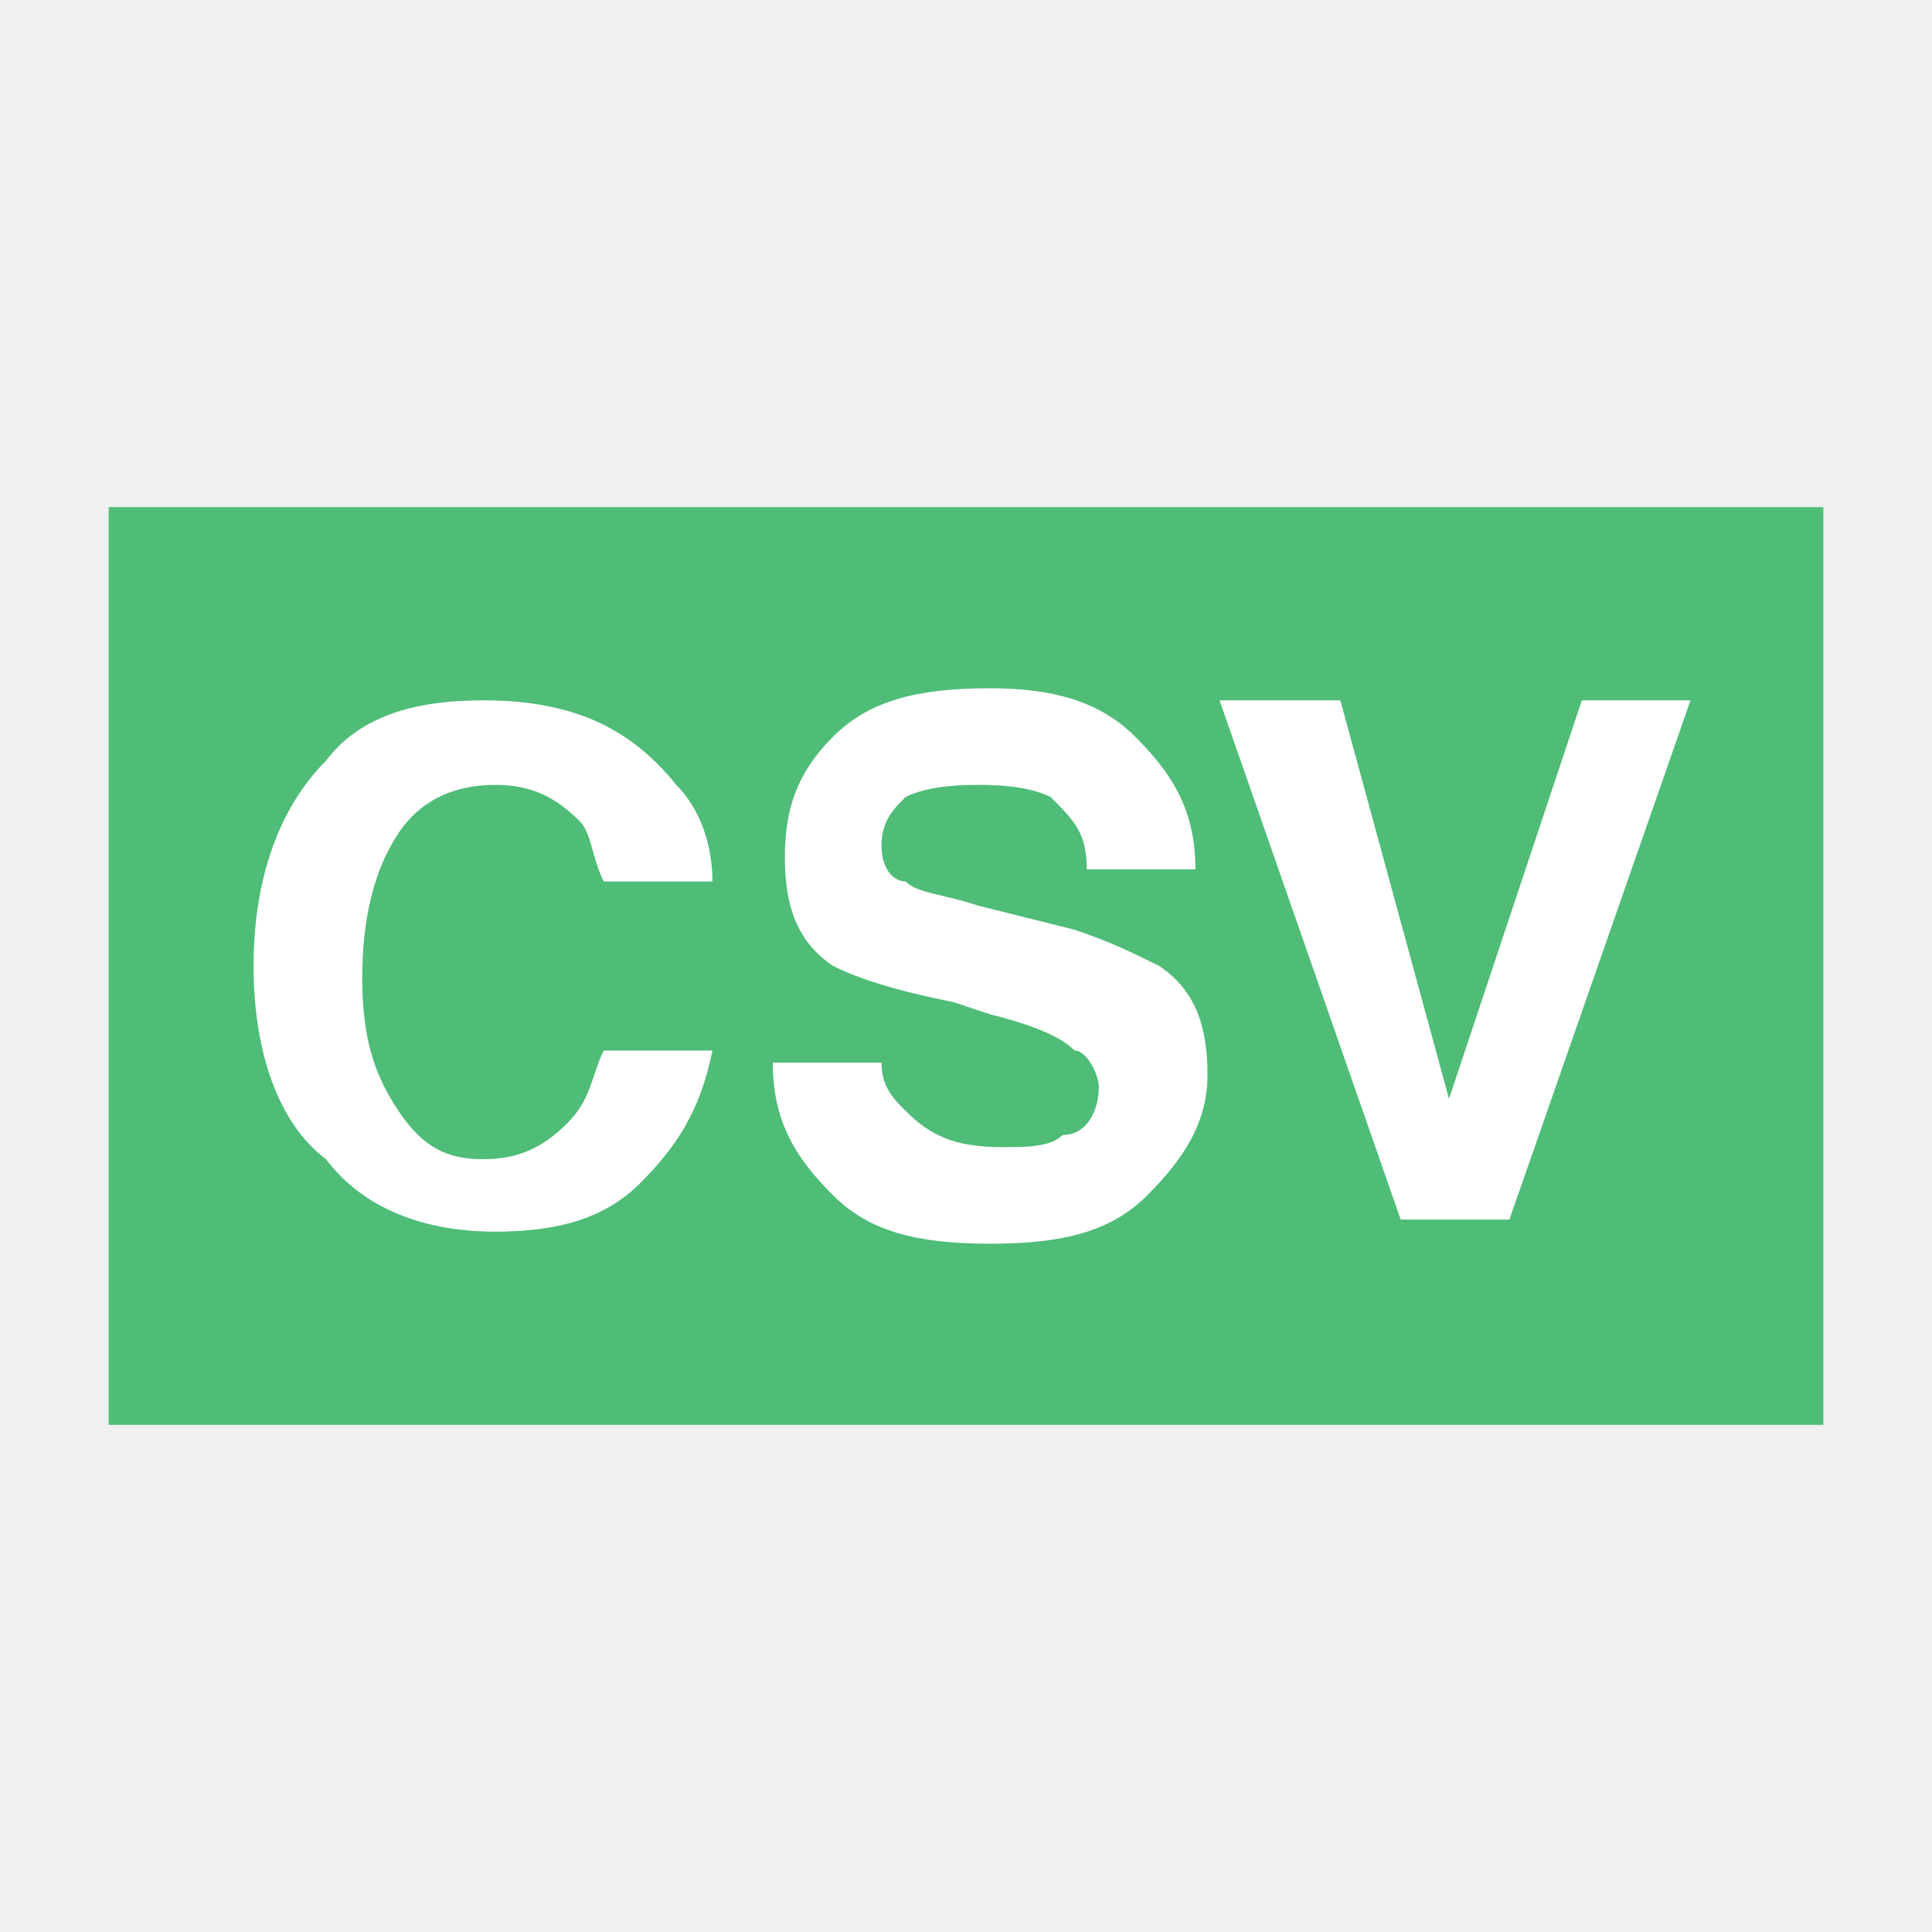
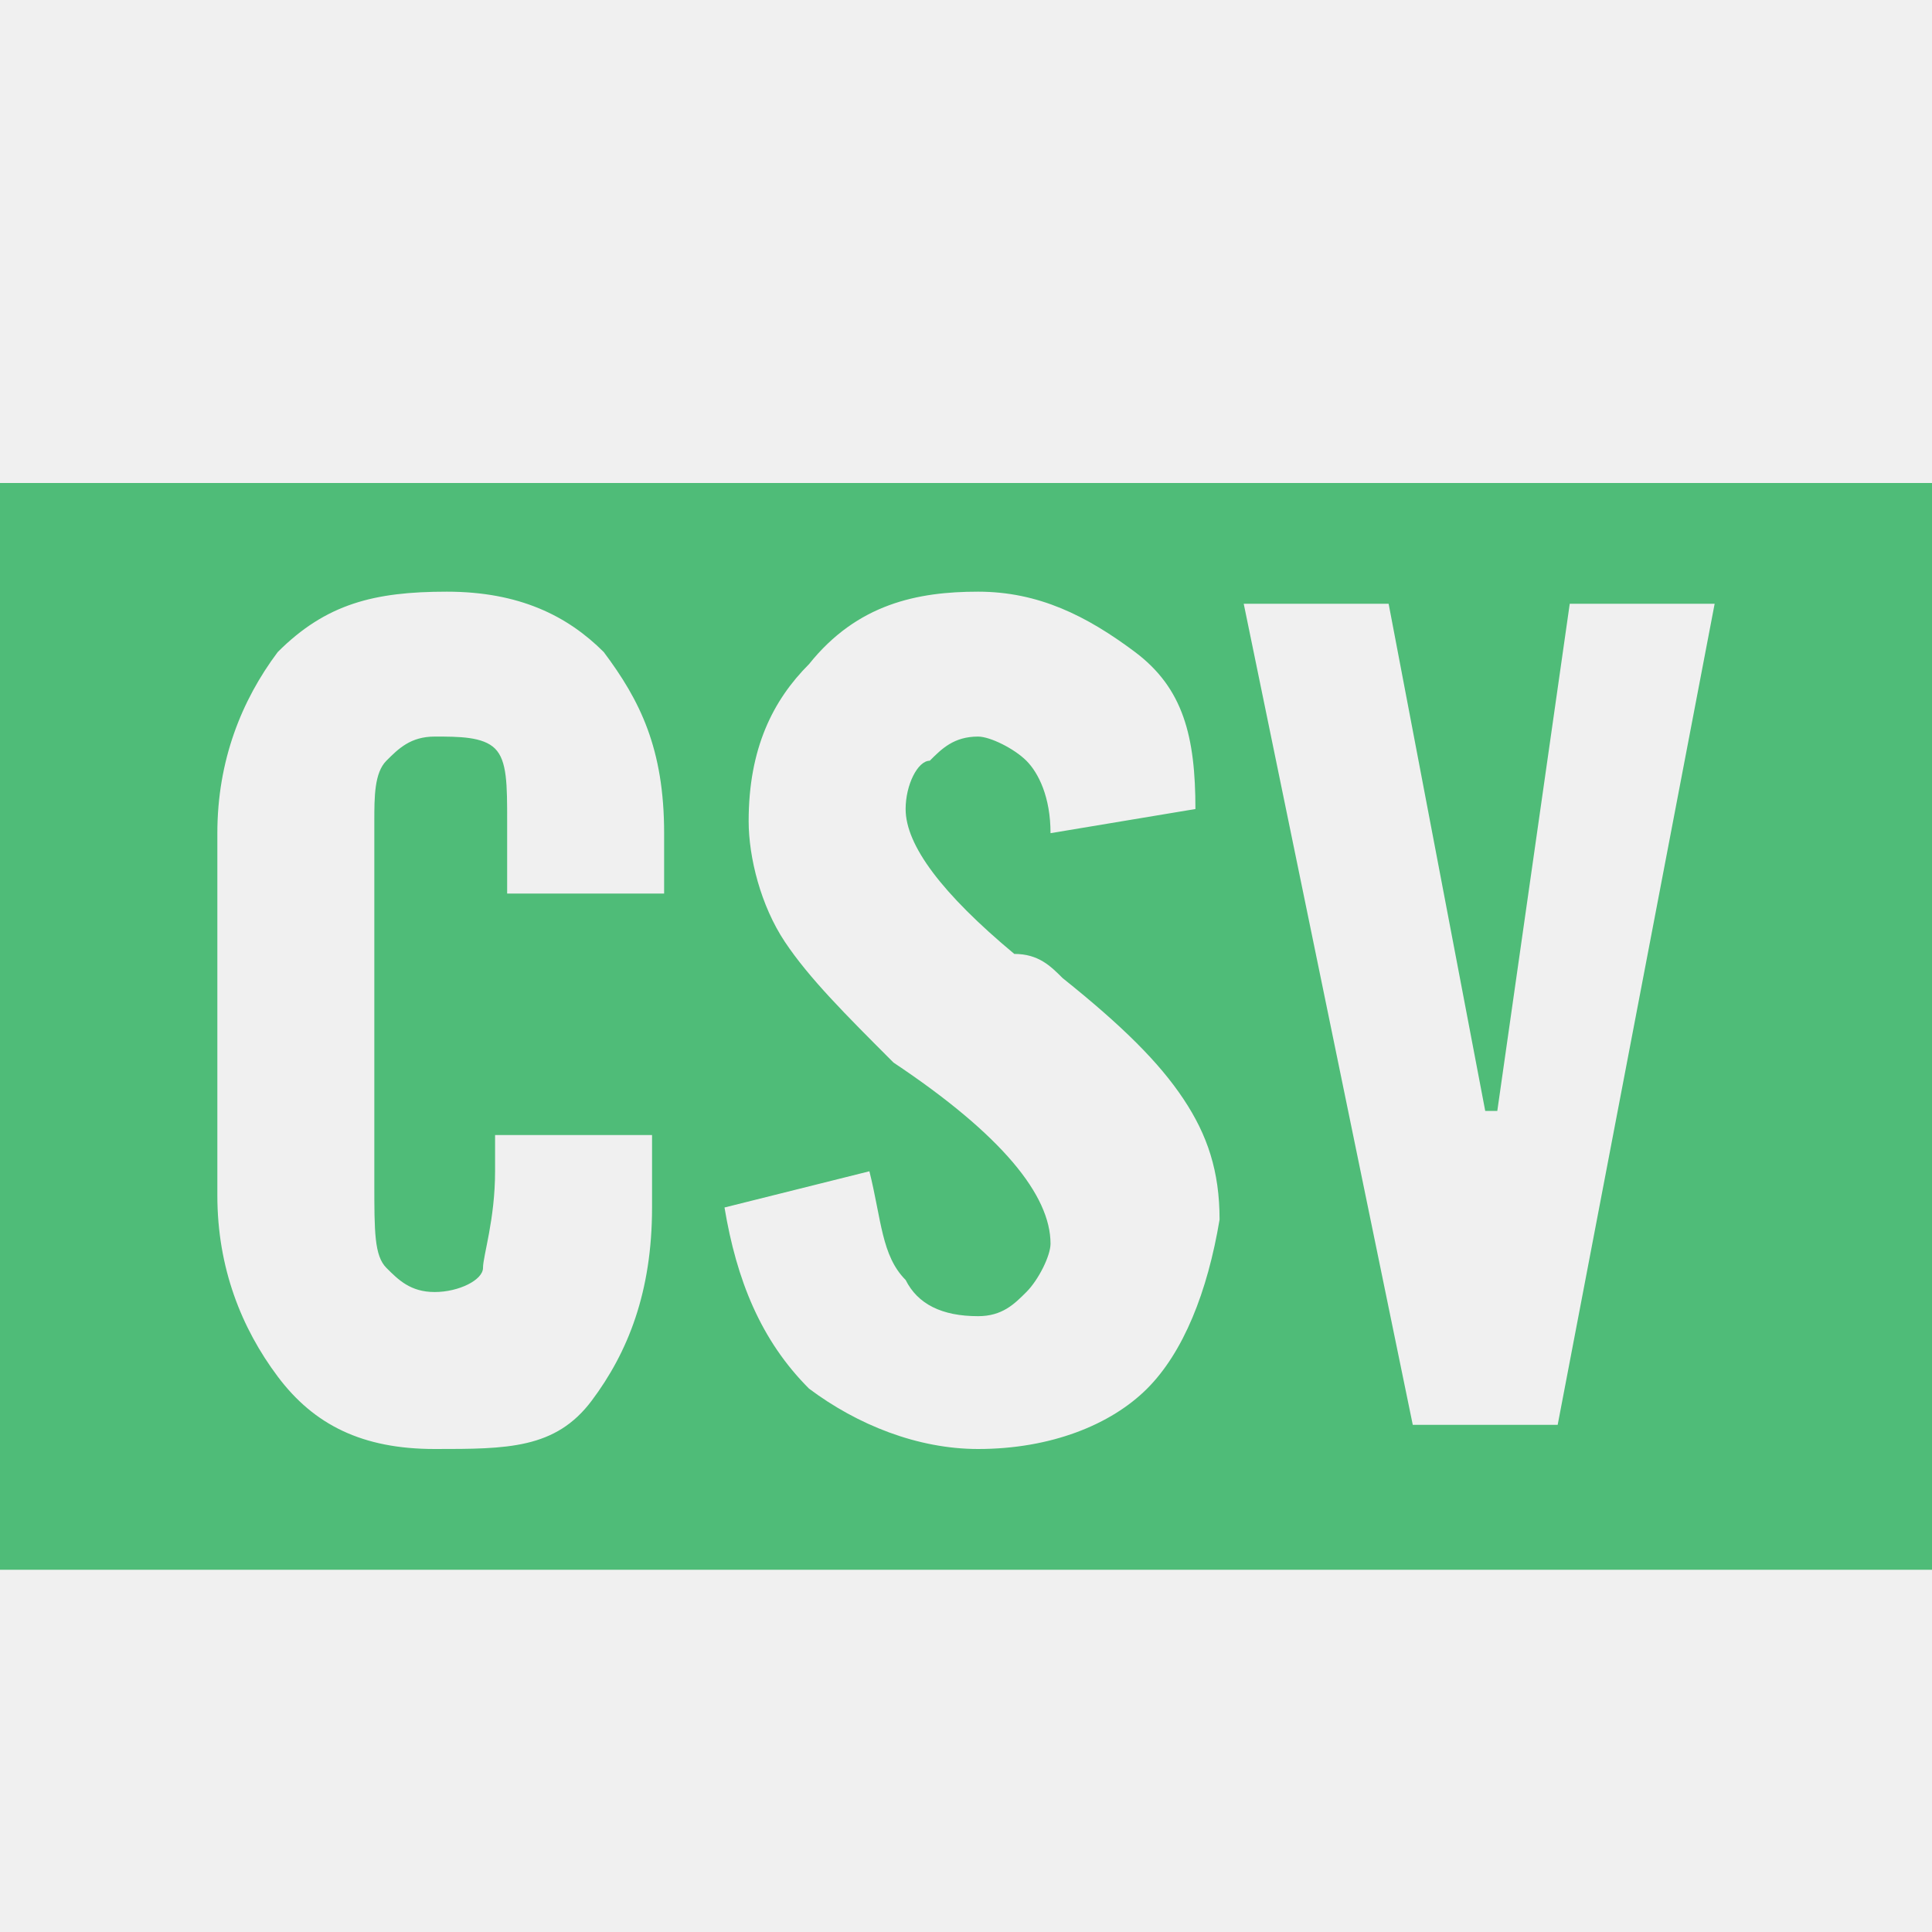
<svg xmlns="http://www.w3.org/2000/svg" version="1.1" id="Layer_1" x="0px" y="0px" viewBox="0 0 16 16" style="enable-background:new 0 0 16 16;" xml:space="preserve">
  <style type="text/css">
	.st0{fill:#4FBC78;}
- 	.st1{fill:#FFFFFF;}
- 	.st2{fill:none;}
</style>
-   <rect x="0.9" y="4.2" class="st0" width="14.2" height="7.6" />
-   <g>
-     <path class="st1" d="M2.7,6.3C3,5.9,3.5,5.8,4,5.8c0.7,0,1.2,0.2,1.6,0.7C5.8,6.7,5.9,7,5.9,7.3H5C4.9,7.1,4.9,6.9,4.8,6.8   C4.6,6.6,4.4,6.5,4.1,6.5S3.5,6.6,3.3,6.9S3,7.6,3,8.1s0.1,0.8,0.3,1.1C3.5,9.5,3.7,9.6,4,9.6c0.3,0,0.5-0.1,0.7-0.3   C4.9,9.1,4.9,8.9,5,8.7h0.9C5.8,9.2,5.6,9.5,5.3,9.8c-0.3,0.3-0.7,0.4-1.2,0.4C3.5,10.2,3,10,2.7,9.6C2.3,9.3,2.1,8.7,2.1,8   S2.3,6.7,2.7,6.3z" />
-     <path class="st1" d="M7.3,8.8c0,0.2,0.1,0.3,0.2,0.4c0.2,0.2,0.4,0.3,0.8,0.3c0.2,0,0.4,0,0.5-0.1c0.2,0,0.3-0.2,0.3-0.4   c0-0.1-0.1-0.3-0.2-0.3C8.8,8.6,8.6,8.5,8.2,8.4L7.9,8.3C7.4,8.2,7.1,8.1,6.9,8C6.6,7.8,6.5,7.5,6.5,7.1s0.1-0.7,0.4-1   s0.7-0.4,1.3-0.4c0.5,0,0.9,0.1,1.2,0.4s0.5,0.6,0.5,1.1H9c0-0.3-0.1-0.4-0.3-0.6C8.5,6.5,8.2,6.5,8.1,6.5s-0.4,0-0.6,0.1   C7.4,6.7,7.3,6.8,7.3,7s0.1,0.3,0.2,0.3c0.1,0.1,0.3,0.1,0.6,0.2l0.8,0.2C9.2,7.8,9.4,7.9,9.6,8c0.3,0.2,0.4,0.5,0.4,0.9   s-0.2,0.7-0.5,1s-0.7,0.4-1.3,0.4s-1-0.1-1.3-0.4C6.6,9.6,6.4,9.3,6.4,8.8H7.3z" />
-     <path class="st1" d="M13.1,5.8h0.9l-1.5,4.3h-0.9l-1.5-4.3h1l0.9,3.3L13.1,5.8z" />
-   </g>
-   <rect class="st2" width="16" height="16" />
+   <path class="st0" d="M0,4v9h16V4H0z M5.5,7.4H4.2V6.8c0-0.3,0-0.5-0.1-0.6C4,6.1,3.8,6.1,3.6,6.1c-0.2,0-0.3,0.1-0.4,0.2  C3.1,6.4,3.1,6.6,3.1,6.8v3c0,0.4,0,0.6,0.1,0.7s0.2,0.2,0.4,0.2c0.2,0,0.4-0.1,0.4-0.2s0.1-0.4,0.1-0.8V9.4h1.3v0.6  c0,0.7-0.2,1.2-0.5,1.6S4.2,12,3.6,12c-0.6,0-1-0.2-1.3-0.6s-0.5-0.9-0.5-1.5v-3c0-0.6,0.2-1.1,0.5-1.5C2.7,5,3.1,4.9,3.7,4.9  c0.6,0,1,0.2,1.3,0.5c0.3,0.4,0.5,0.8,0.5,1.5V7.4z M9.5,11.5C9.2,11.8,8.7,12,8.1,12c-0.5,0-1-0.2-1.4-0.5  c-0.4-0.4-0.6-0.9-0.7-1.5l1.2-0.3c0.1,0.4,0.1,0.7,0.3,0.9c0.1,0.2,0.3,0.3,0.6,0.3c0.2,0,0.3-0.1,0.4-0.2c0.1-0.1,0.2-0.3,0.2-0.4  c0-0.4-0.4-0.9-1.3-1.5c0,0,0,0,0,0C7,8.4,6.7,8.1,6.5,7.8c-0.2-0.3-0.3-0.7-0.3-1c0-0.6,0.2-1,0.5-1.3C7.1,5,7.6,4.9,8.1,4.9  c0.5,0,0.9,0.2,1.3,0.5s0.5,0.7,0.5,1.3L8.7,6.9c0-0.3-0.1-0.5-0.2-0.6S8.2,6.1,8.1,6.1c-0.2,0-0.3,0.1-0.4,0.2  C7.6,6.3,7.5,6.5,7.5,6.7c0,0.3,0.3,0.7,0.9,1.2C8.6,7.9,8.7,8,8.8,8.1c0.5,0.4,0.8,0.7,1,1c0.2,0.3,0.3,0.6,0.3,1  C10,10.7,9.8,11.2,9.5,11.5z M12.9,11.8h-1.2L10.3,5h1.2l0.8,4.2h0.1L13,5h1.2L12.9,11.8z" />
</svg>
